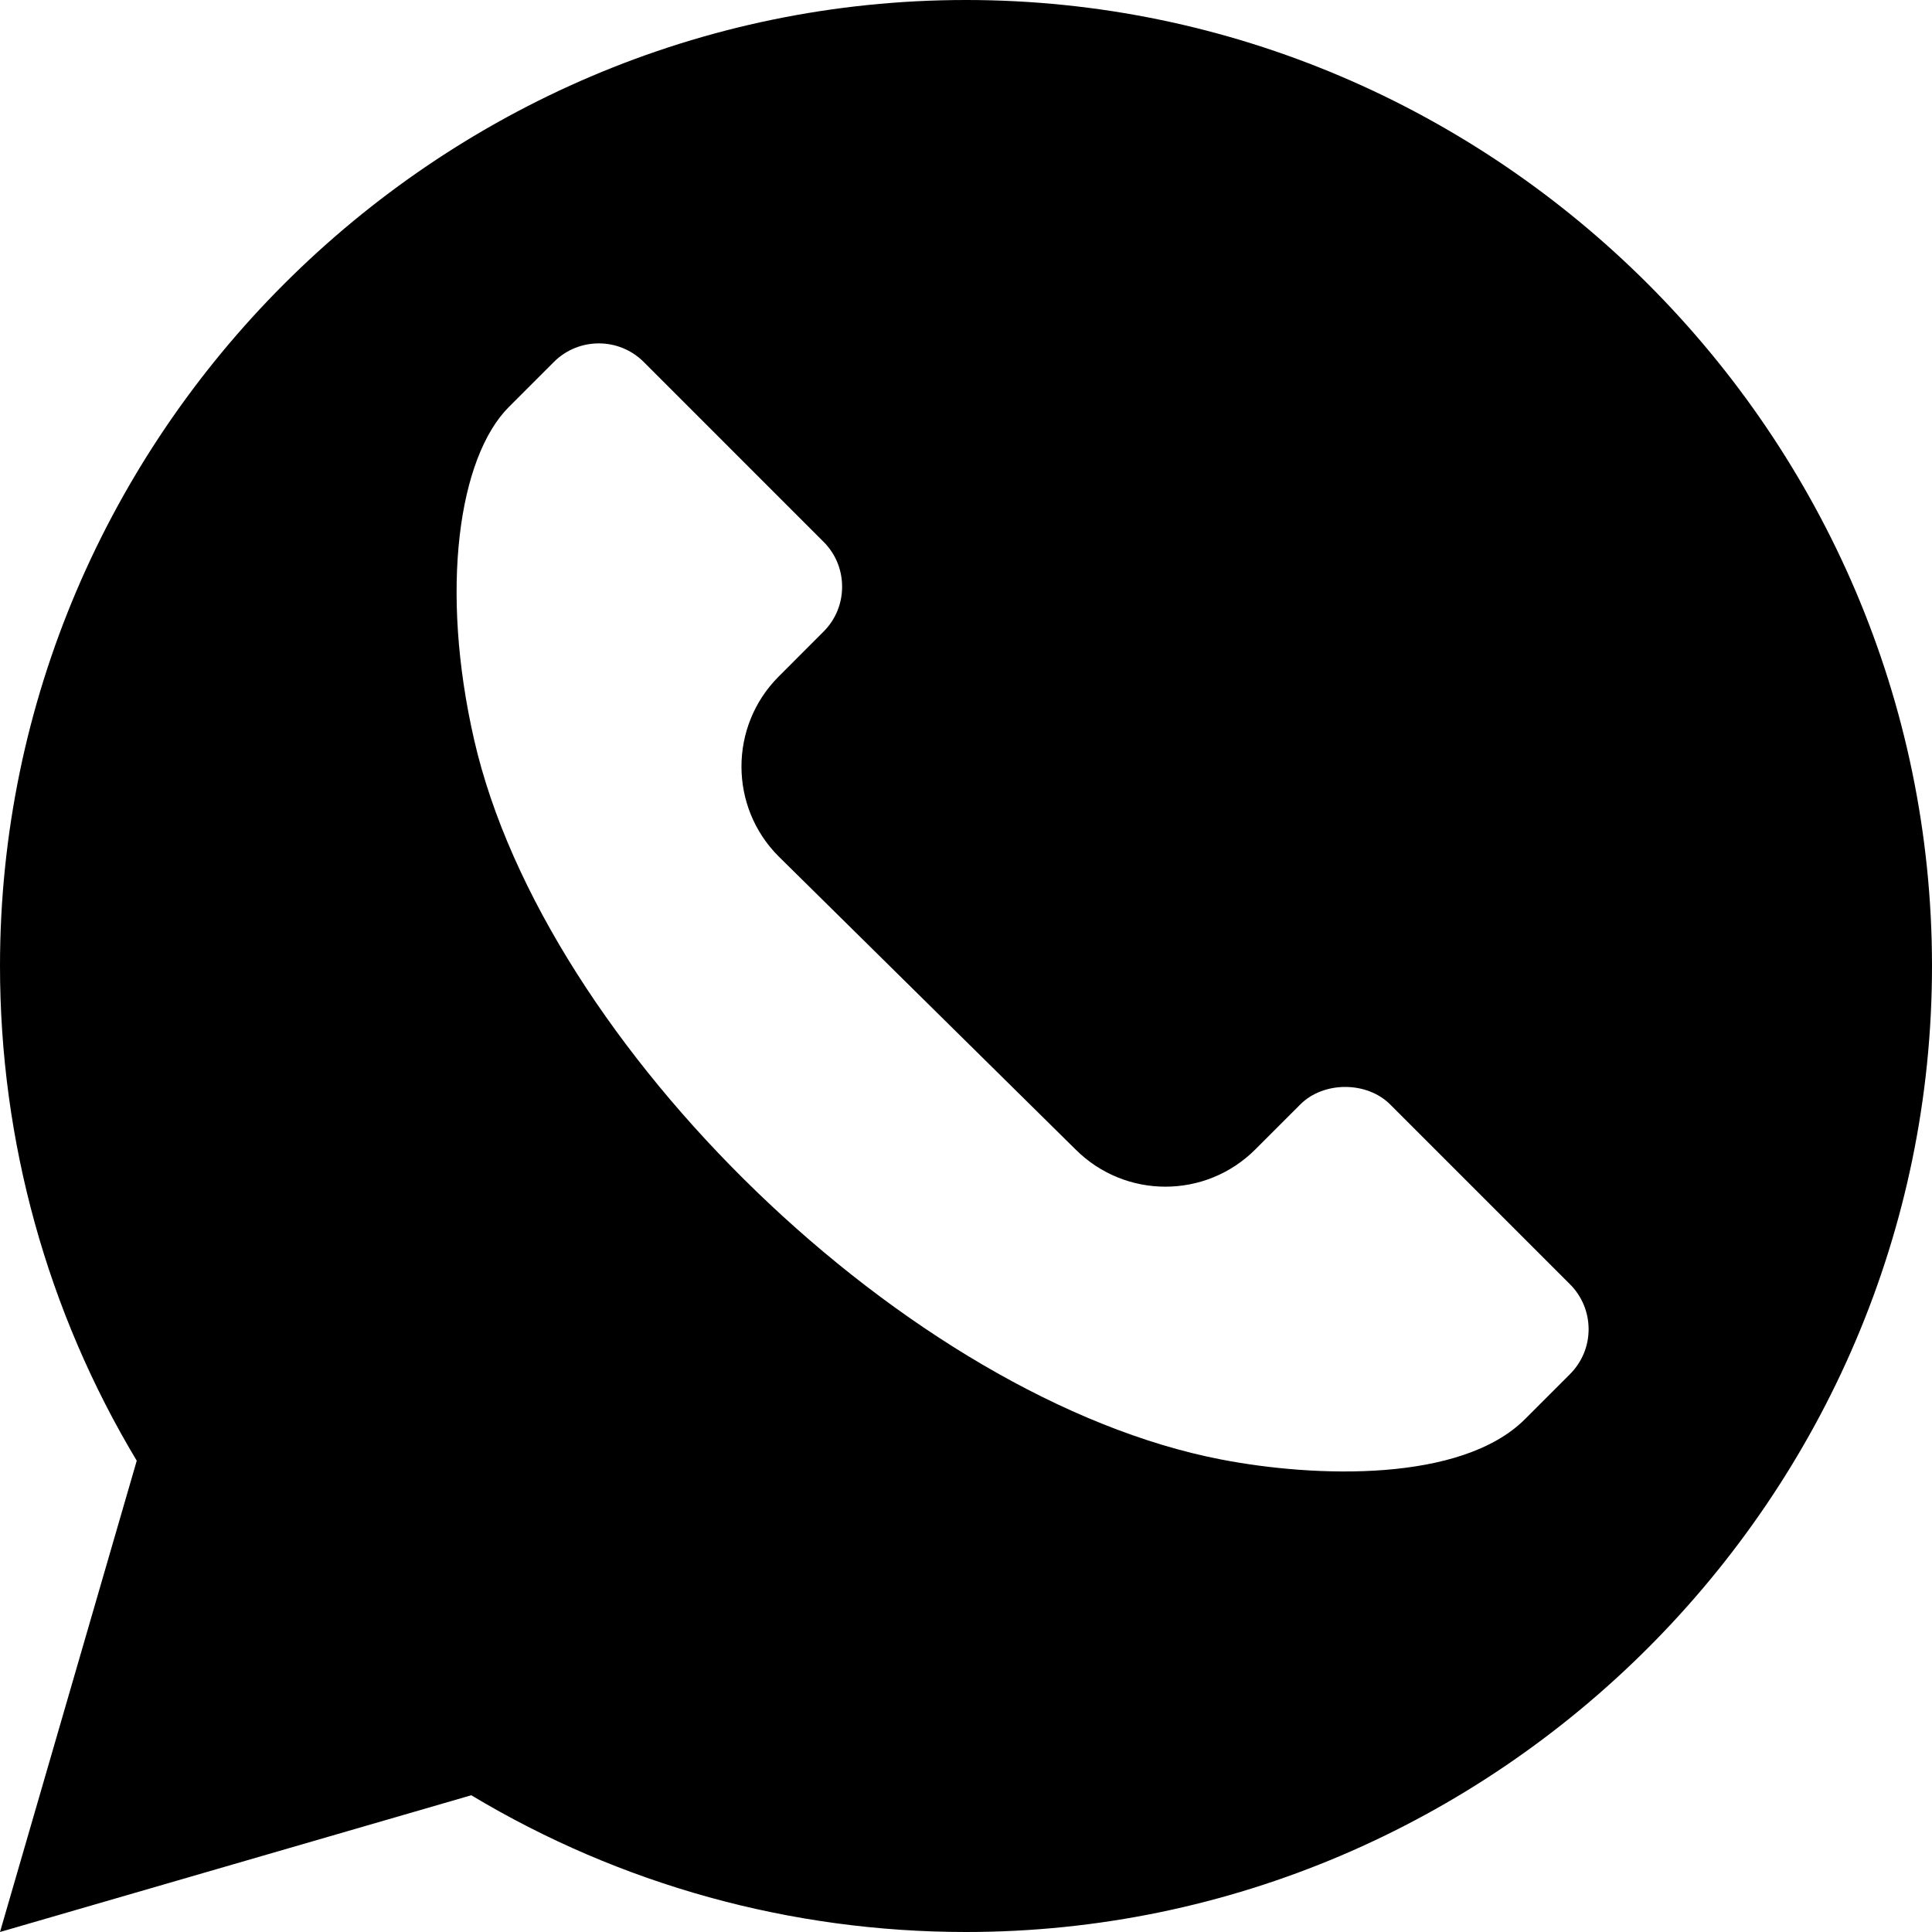
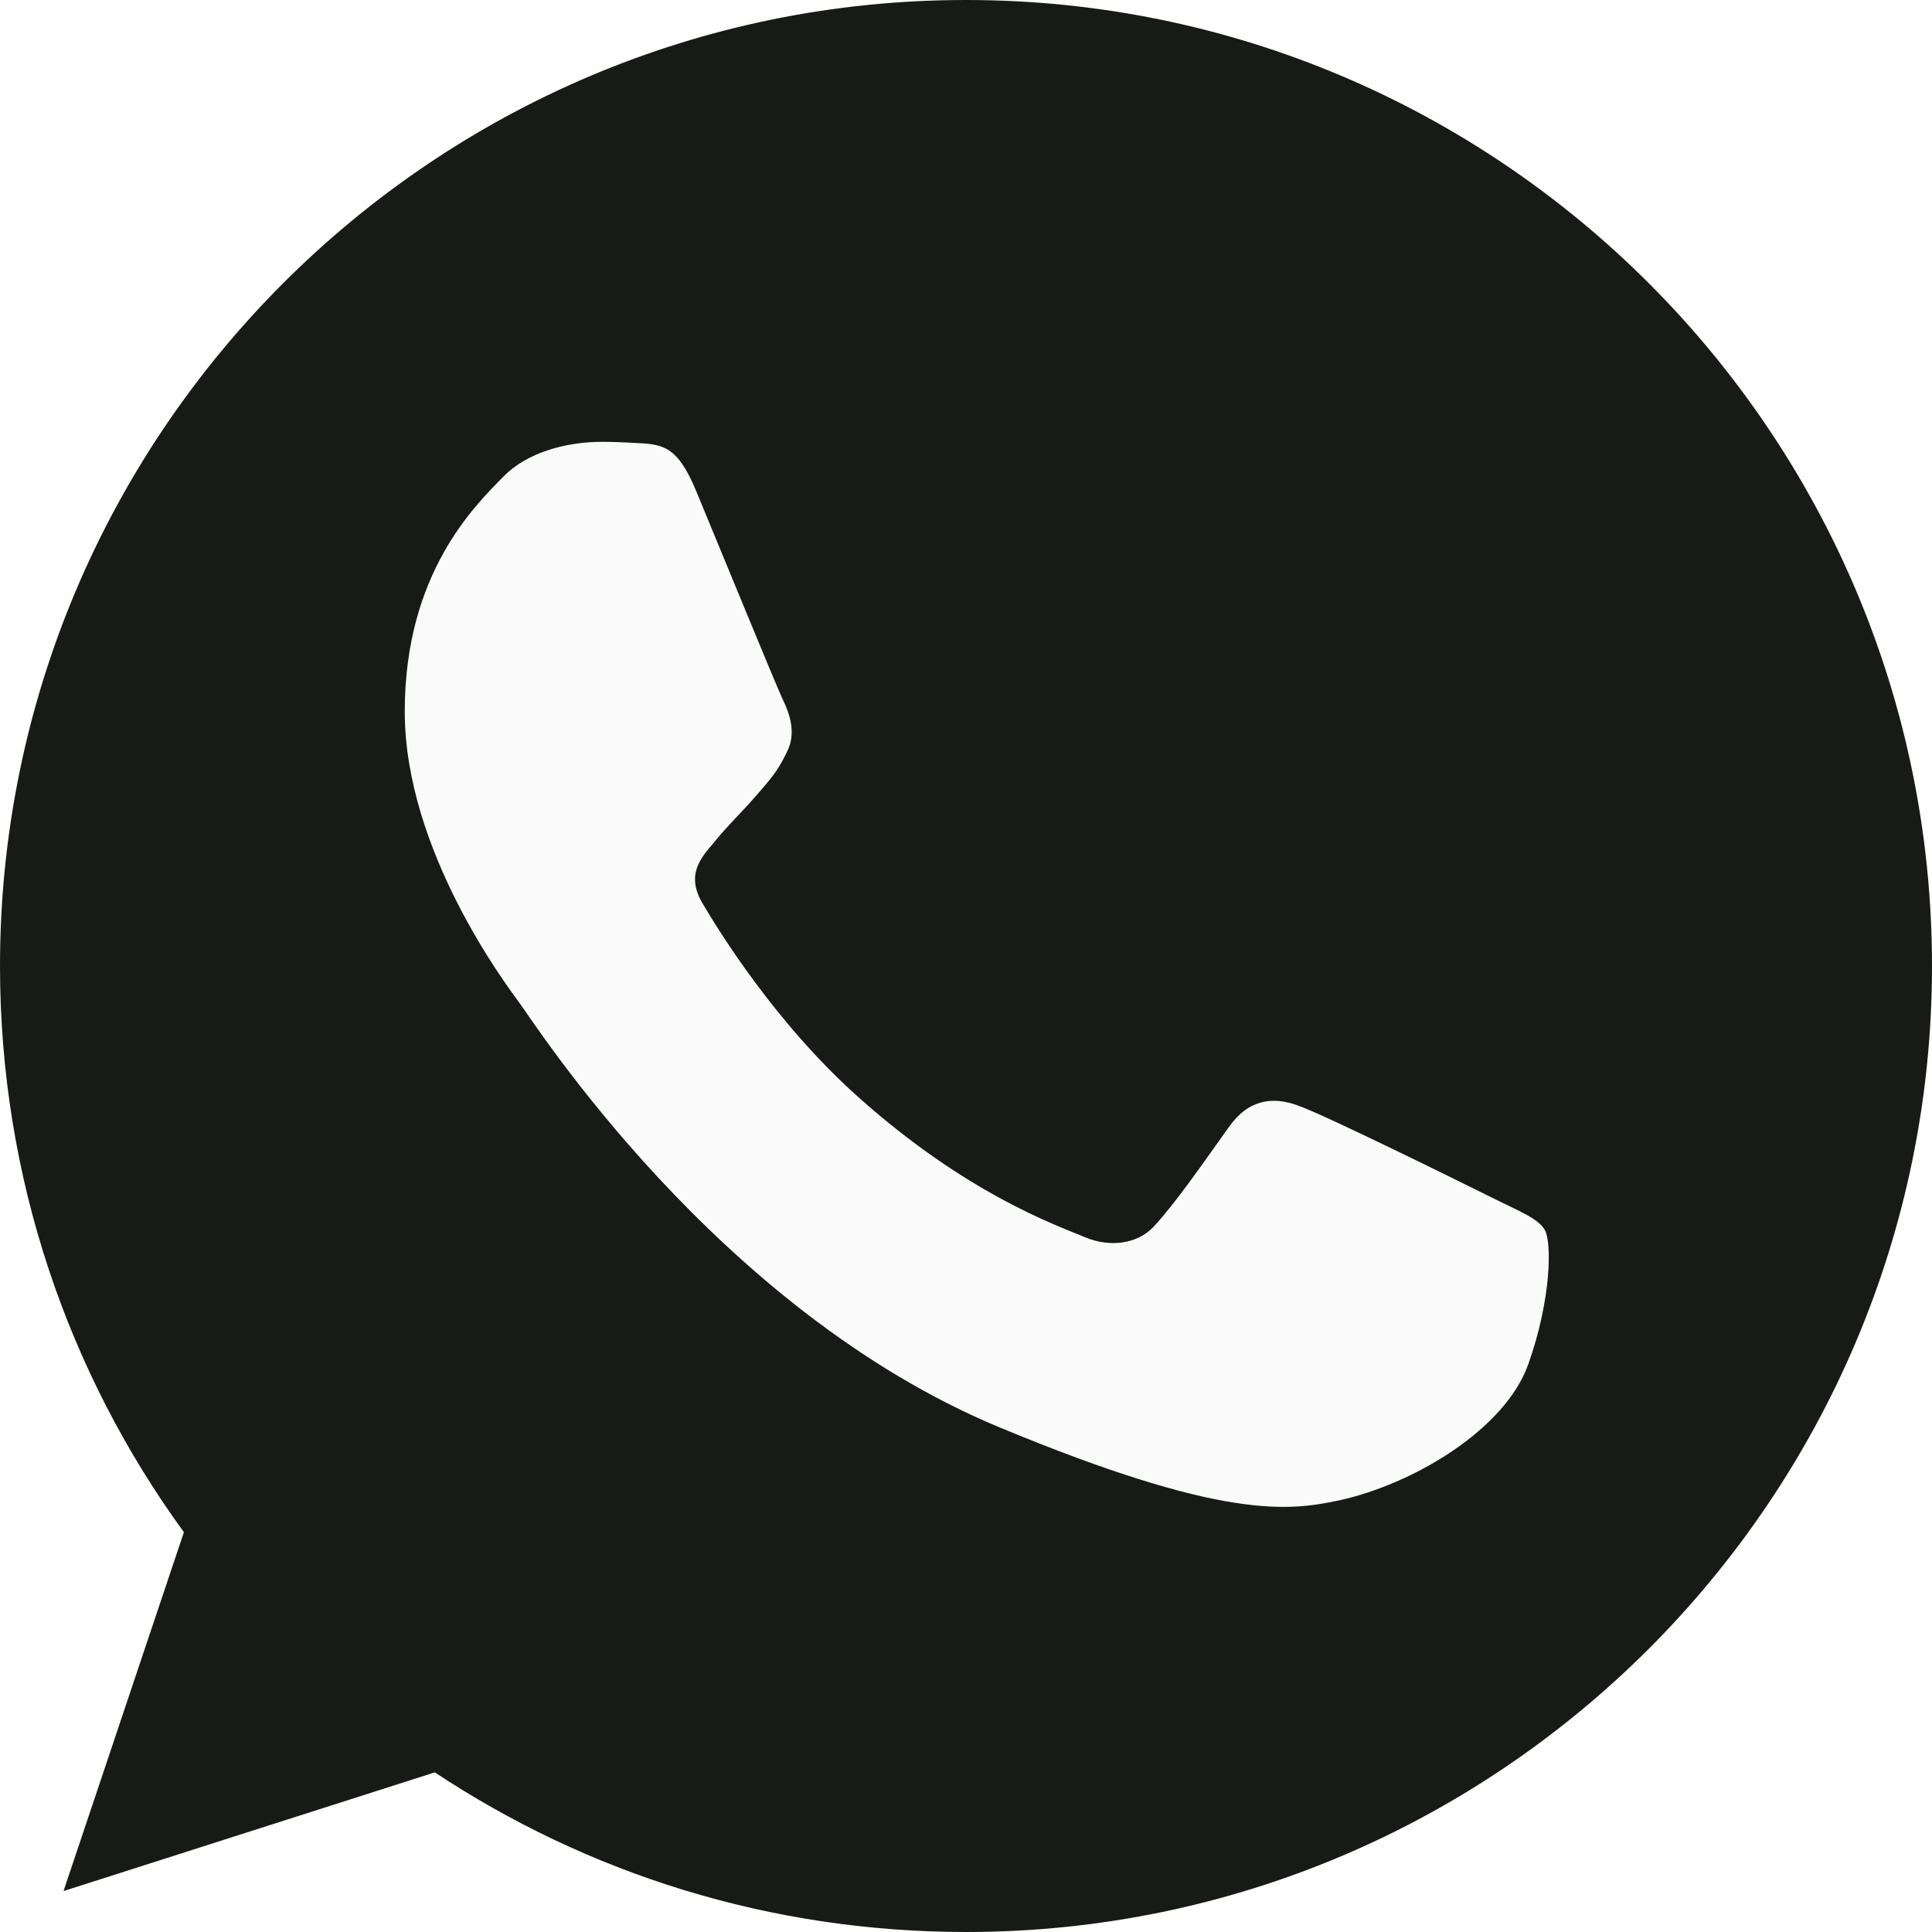
- <svg xmlns="http://www.w3.org/2000/svg" viewBox="0 0 512 512">
-   <path d="m256 0c-140.609 0-256 115.391-256 256 0 46.406 12.512 91.582 36.238 131.105l-36.238 124.895 124.895-36.238c39.523 23.727 84.699 36.238 131.105 36.238 140.609 0 256-115.391 256-256s-115.391-256-256-256zm160.055 364.168-11.91 11.91c-16.852 16.852-55.605 15.516-80.508 10.707-82.801-15.992-179.336-109.562-197.953-190.594-9.219-40.141-4.129-75.039 9.184-88.355l11.91-11.91c6.574-6.57 17.254-6.562 23.82 0l47.648 47.652c3.18 3.18 4.922 7.395 4.922 11.906s-1.742 8.73-4.922 11.898l-11.906 11.922c-13.125 13.156-13.125 34.527 0 47.652l78.684 77.648c13.164 13.164 34.469 13.18 47.652 0l11.91-11.906c6.148-6.184 17.633-6.203 23.832 0l47.637 47.637c6.469 6.441 6.715 17.113 0 23.832zm0 0" />
+ <svg xmlns="http://www.w3.org/2000/svg" version="1.1" id="Capa_1" x="0px" y="0px" viewBox="0 0 512 512" style="enable-background:new 0 0 512 512;" xml:space="preserve" width="512px" height="512px" class="">
+   <g>
+     <path style="fill:#181A18" d="M256.064,0h-0.128l0,0C114.784,0,0,114.816,0,256c0,56,18.048,107.904,48.736,150.048l-31.904,95.104  l98.4-31.456C155.712,496.512,204,512,256.064,512C397.216,512,512,397.152,512,256S397.216,0,256.064,0z" data-original="#4CAF50" class="active-path" data-old_color="#2B332B" />
+     <path style="fill:#FAFAFA" d="M405.024,361.504c-6.176,17.44-30.688,31.904-50.24,36.128c-13.376,2.848-30.848,5.12-89.664-19.264  C189.888,347.2,141.44,270.752,137.664,265.792c-3.616-4.96-30.4-40.48-30.4-77.216s18.656-54.624,26.176-62.304  c6.176-6.304,16.384-9.184,26.176-9.184c3.168,0,6.016,0.16,8.576,0.288c7.52,0.32,11.296,0.768,16.256,12.64  c6.176,14.88,21.216,51.616,23.008,55.392c1.824,3.776,3.648,8.896,1.088,13.856c-2.4,5.12-4.512,7.392-8.288,11.744  c-3.776,4.352-7.36,7.68-11.136,12.352c-3.456,4.064-7.36,8.416-3.008,15.936c4.352,7.36,19.392,31.904,41.536,51.616  c28.576,25.44,51.744,33.568,60.032,37.024c6.176,2.56,13.536,1.952,18.048-2.848c5.728-6.176,12.8-16.416,20-26.496  c5.12-7.232,11.584-8.128,18.368-5.568c6.912,2.4,43.488,20.48,51.008,24.224c7.52,3.776,12.48,5.568,14.304,8.736  C411.2,329.152,411.2,344.032,405.024,361.504z" data-original="#FAFAFA" class="" data-old_color="#000000" />
+   </g>
</svg>
